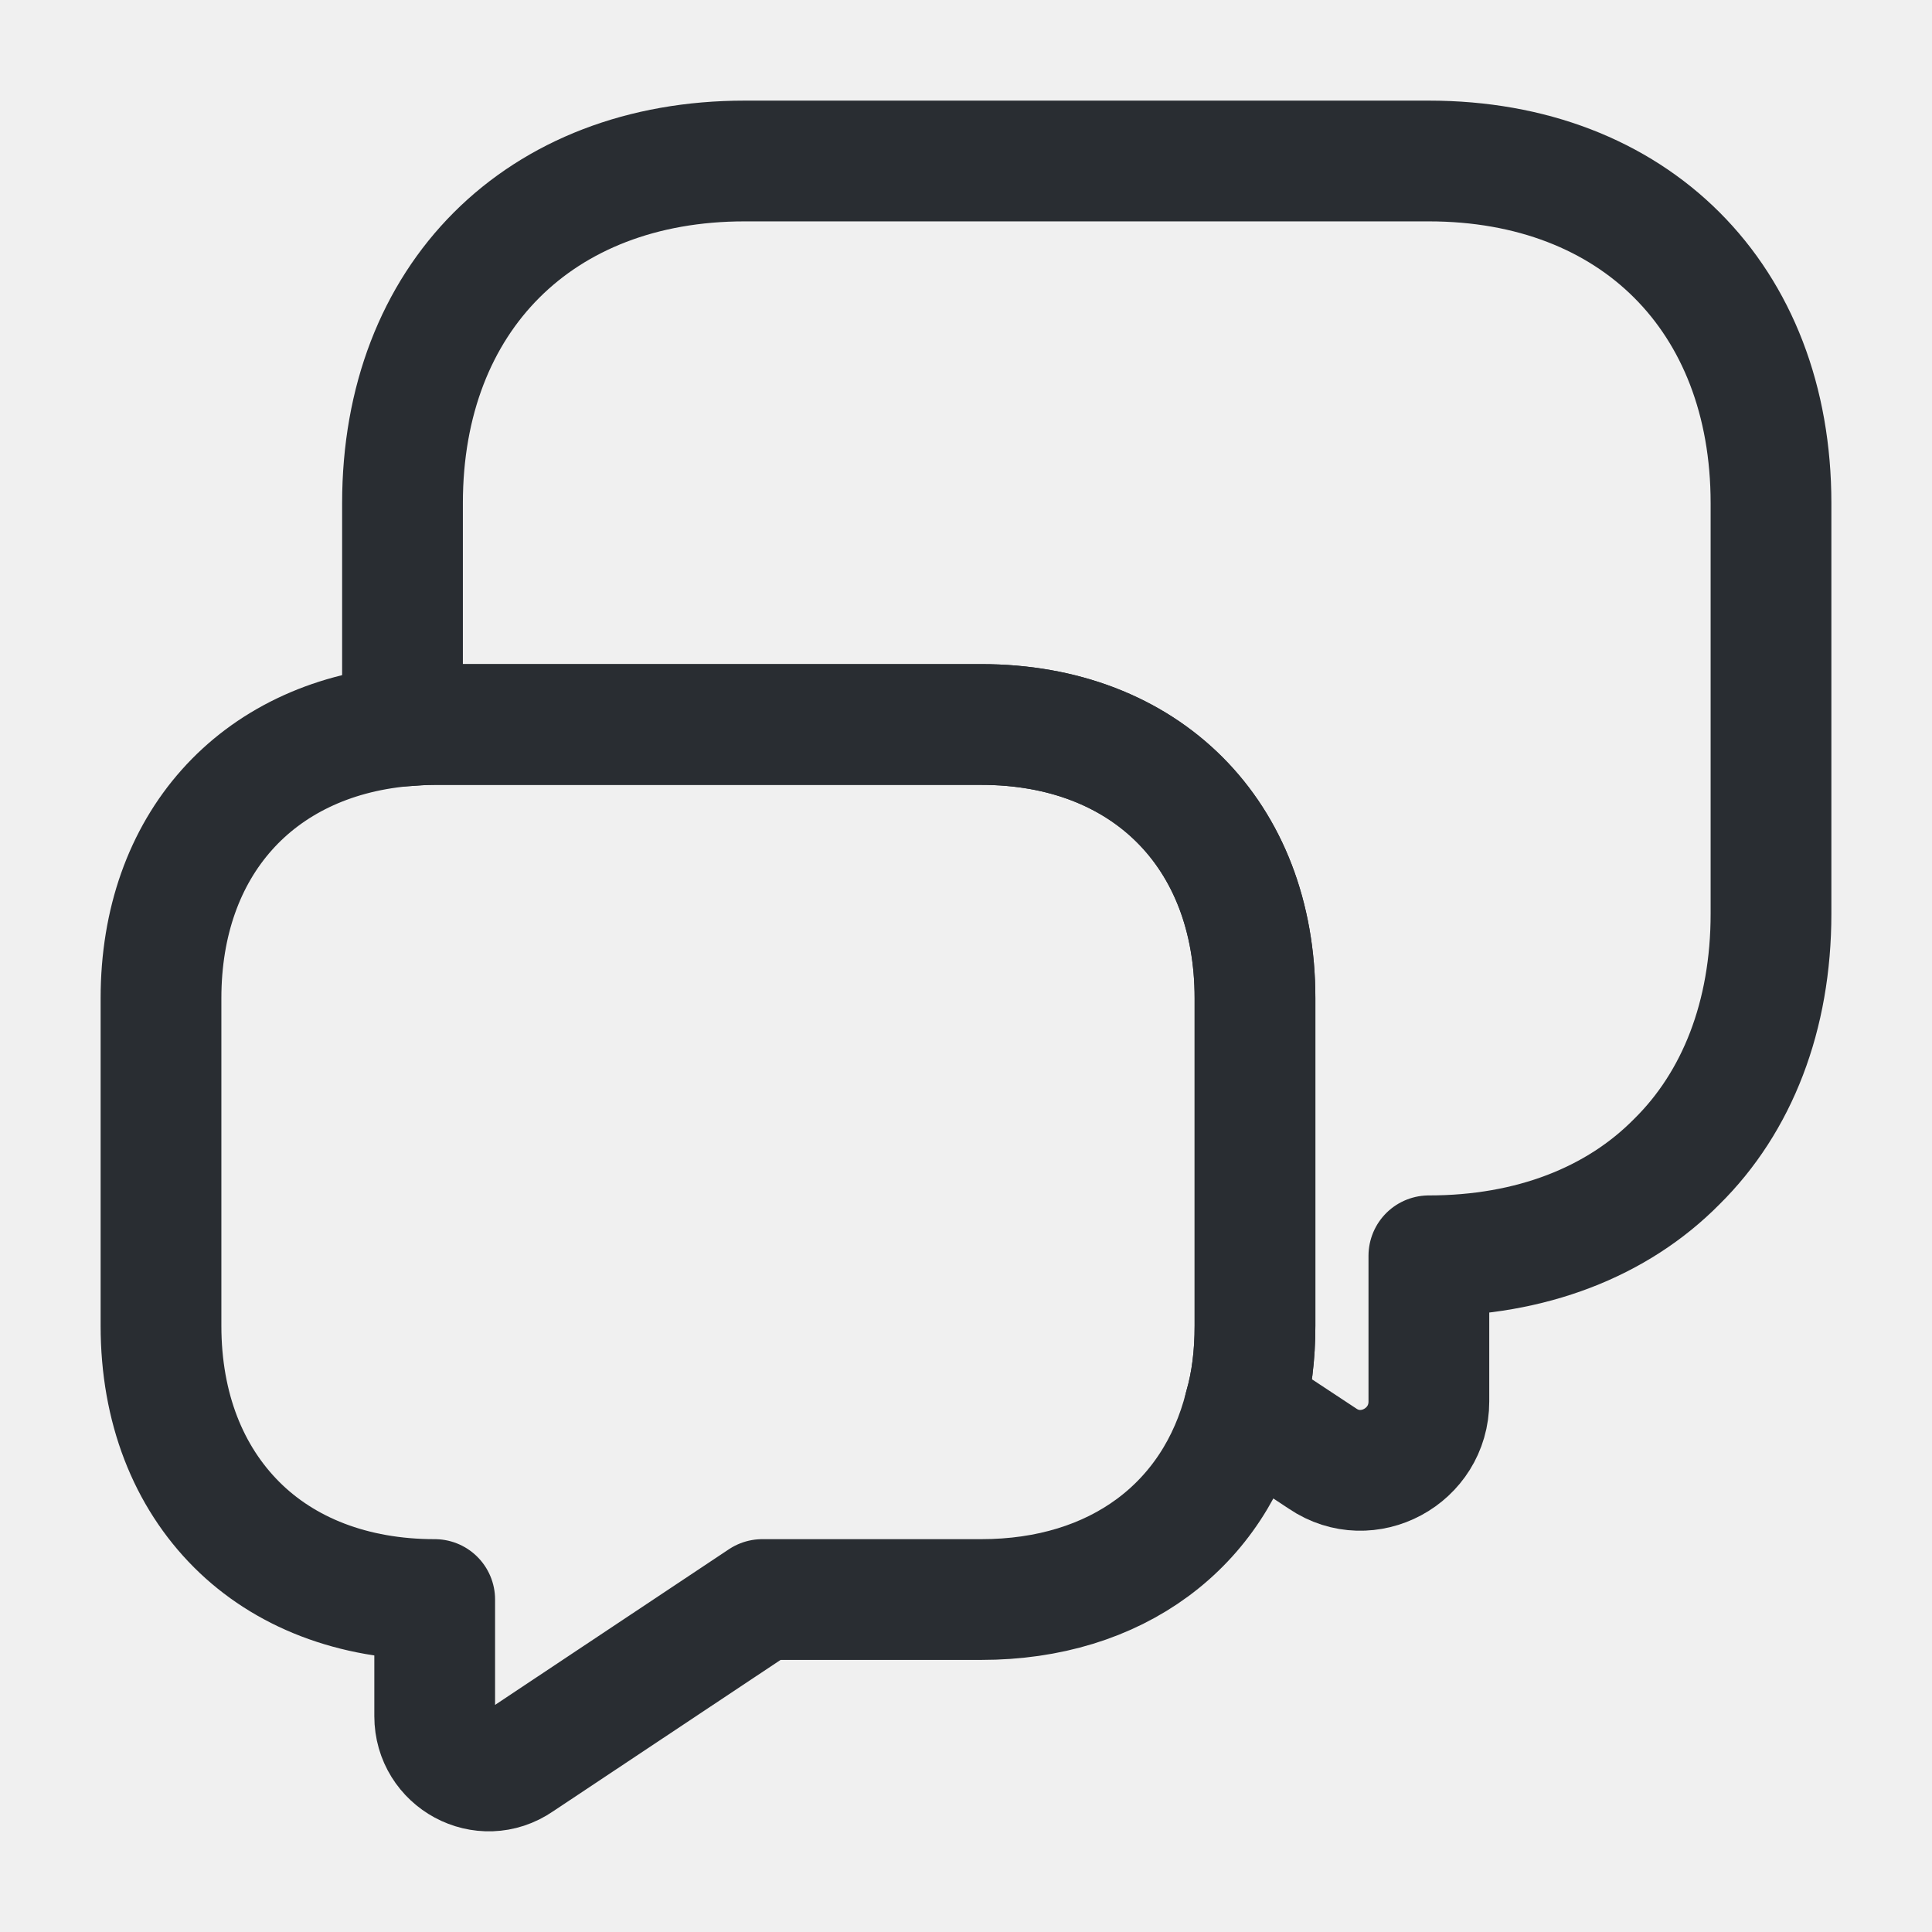
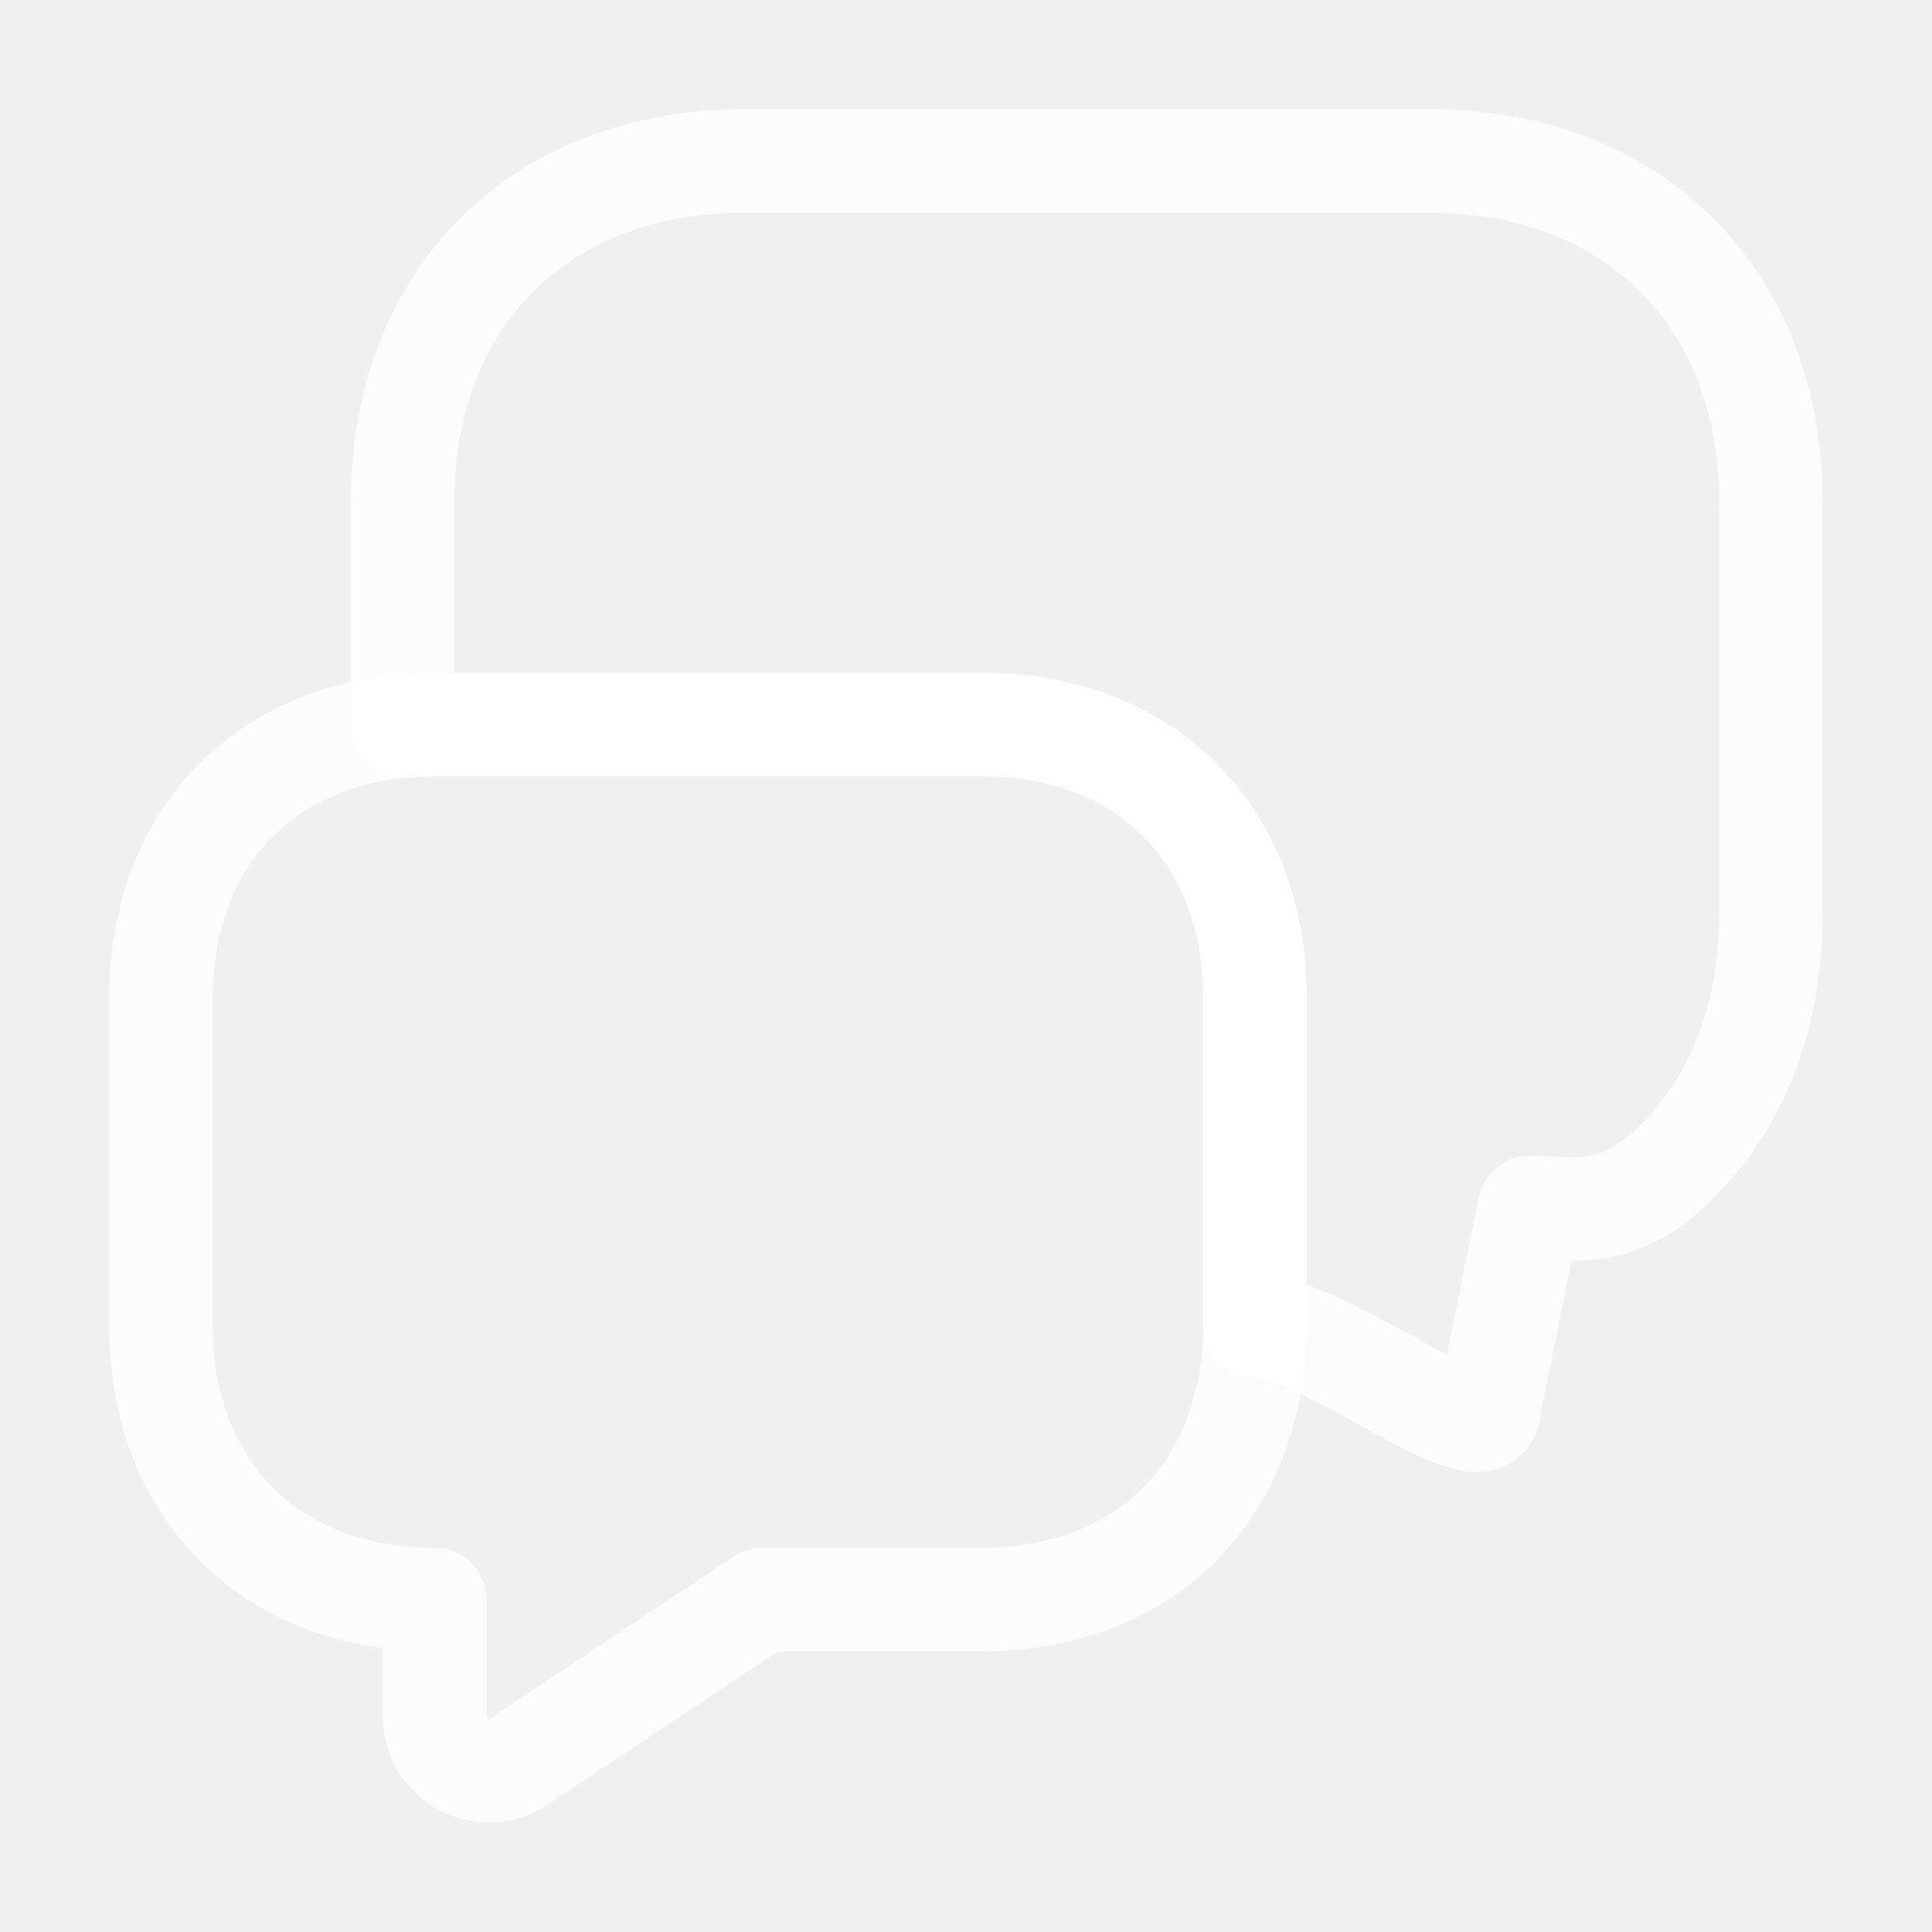
- <svg xmlns="http://www.w3.org/2000/svg" width="24" height="24" viewBox="0 0 24 24" fill="none">
-   <path d="M22 6.25V11.35C22 12.62 21.58 13.69 20.83 14.43C20.09 15.18 19.02 15.6 17.75 15.6V17.41C17.75 18.09 16.99 18.5 16.43 18.12L15.46 17.48C15.55 17.17 15.59 16.83 15.59 16.47V12.4C15.59 10.36 14.23 9 12.19 9H5.4C5.26 9 5.13 9.01 5 9.02V6.25C5 3.7 6.7 2 9.25 2H17.75C20.3 2 22 3.7 22 6.25Z" stroke="#292D32" stroke-width="1.5" stroke-miterlimit="10" stroke-linecap="round" stroke-linejoin="round" />
-   <path d="M15.59 12.4V16.47C15.59 16.83 15.55 17.17 15.46 17.48C15.09 18.95 13.87 19.87 12.19 19.87H9.47L6.45 21.88C6 22.19 5.4 21.86 5.4 21.32V19.87C4.38 19.87 3.53 19.53 2.94 18.94C2.34 18.34 2 17.49 2 16.47V12.4C2 10.5 3.18 9.19 5 9.02C5.13 9.01 5.26 9 5.4 9H12.19C14.23 9 15.59 10.36 15.59 12.4Z" stroke="#292D32" stroke-width="1.5" stroke-miterlimit="10" stroke-linecap="round" stroke-linejoin="round" />
+ <svg xmlns="http://www.w3.org/2000/svg" width="28" height="28" viewBox="0 0 28 28" fill="none">
+   <path d="M25.667 7.292V13.242C25.667 14.723 25.177 15.972 24.302 16.835C23.438 17.71 22.75 17.5 22.167 17.5L21.583 20.393C21.583 21.187 19.25 19.25 18.188 19.215V14.467C18.188 12.087 16.602 10.5 14.222 10.5H6.3C6.137 10.5 5.985 10.512 5.833 10.524V7.292C5.833 4.317 7.817 2.333 10.792 2.333H20.708C23.683 2.333 25.667 4.317 25.667 7.292Z" stroke="white" stroke-opacity="0.8" stroke-width="1.5" stroke-miterlimit="10" stroke-linecap="round" stroke-linejoin="round" />
+   <path d="M18.188 14.467V19.215C18.188 19.635 18.142 20.032 18.037 20.393C17.605 22.108 16.182 23.182 14.222 23.182H11.048L7.525 25.527C7 25.888 6.3 25.503 6.3 24.873V23.182C5.11 23.182 4.118 22.785 3.43 22.097C2.73 21.397 2.333 20.405 2.333 19.215V14.467C2.333 12.25 3.71 10.722 5.833 10.523C5.985 10.512 6.137 10.5 6.3 10.5H14.222C16.602 10.5 18.188 12.087 18.188 14.467Z" stroke="white" stroke-opacity="0.8" stroke-width="1.5" stroke-miterlimit="10" stroke-linecap="round" stroke-linejoin="round" />
</svg>
